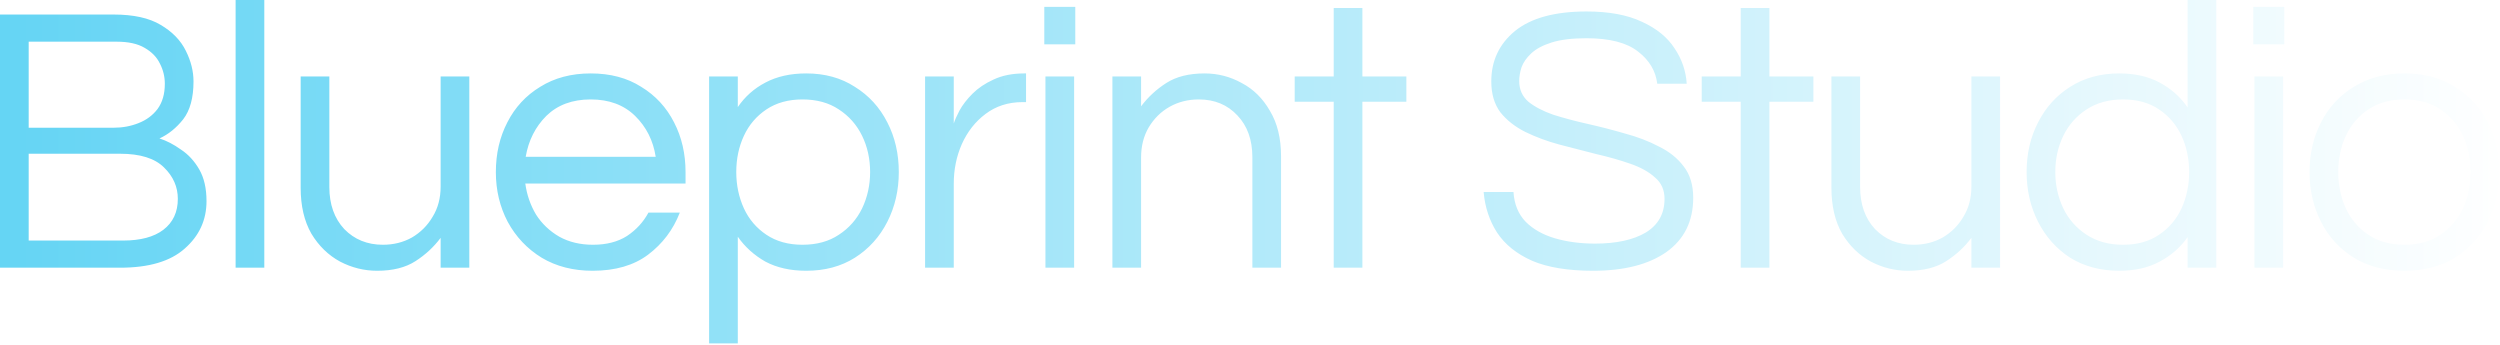
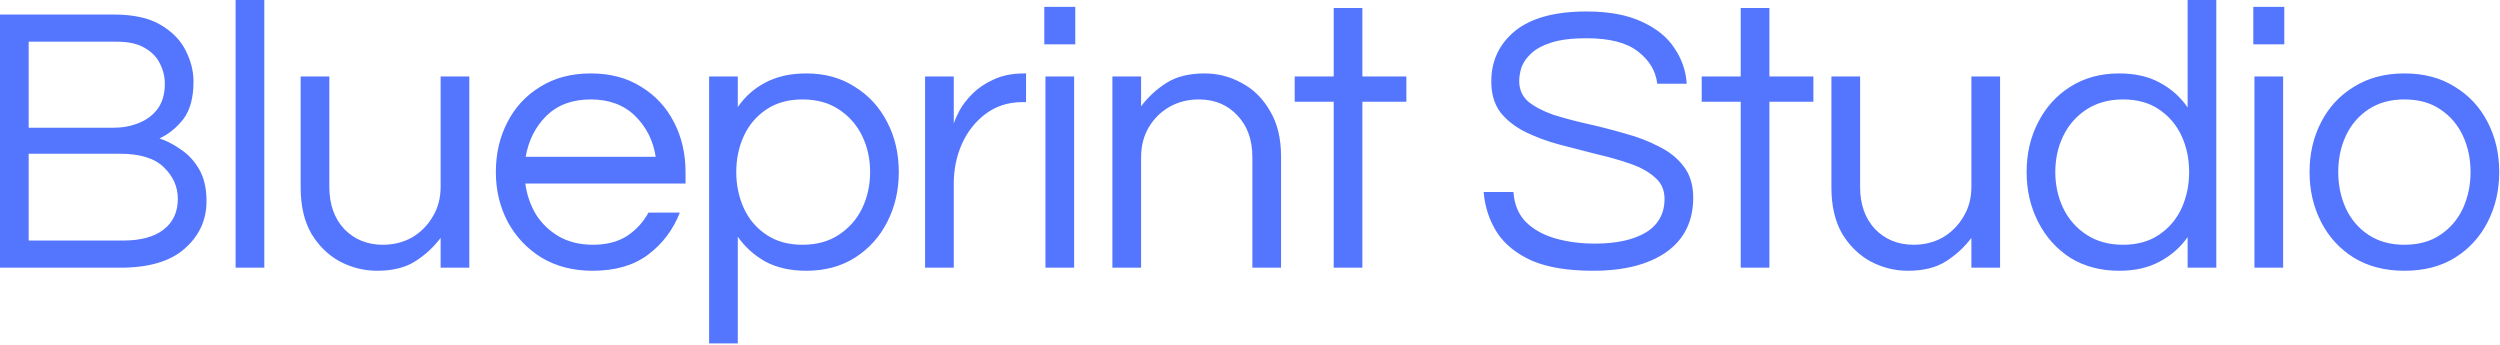
<svg xmlns="http://www.w3.org/2000/svg" width="2288" height="315" viewBox="0 0 2288 315" fill="none">
-   <path d="M-6.02007e-06 245V13.3H103.95C122.15 13.3 136.5 16.45 147 22.75C157.733 29.05 165.433 36.983 170.1 46.55C174.767 55.883 177.1 65.217 177.1 74.55C177.1 89.483 173.95 101.033 167.65 109.2C161.35 117.133 154.117 122.967 145.95 126.7C152.483 128.8 159.017 132.183 165.55 136.85C172.317 141.283 177.917 147.35 182.35 155.05C186.783 162.75 189 172.433 189 184.1C189 201.367 182.35 215.833 169.05 227.5C155.983 239.167 136.267 245 109.9 245H-6.02007e-06ZM26.25 116.9H103.95C112.117 116.9 119.7 115.5 126.7 112.7C133.933 109.9 139.767 105.583 144.2 99.75C148.633 93.683 150.85 85.983 150.85 76.65C150.85 70.117 149.333 63.933 146.3 58.1C143.5 52.267 138.833 47.483 132.3 43.75C126 40.017 117.483 38.15 106.75 38.15H26.25V116.9ZM26.25 220.15H112.7C128.567 220.15 140.817 216.883 149.45 210.35C158.317 203.583 162.75 194.133 162.75 182C162.75 171.033 158.55 161.467 150.15 153.3C141.75 144.9 128.333 140.7 109.9 140.7H26.25V220.15ZM215.638 245V-1.66893e-05H241.888V245H215.638ZM345.166 247.8C333.266 247.8 321.949 245 311.216 239.4C300.482 233.567 291.732 225.05 284.966 213.85C278.432 202.417 275.166 188.417 275.166 171.85V70H301.416V171.15C301.416 187.017 305.966 199.85 315.066 209.65C324.399 219.217 336.182 224 350.416 224C360.216 224 369.082 221.783 377.016 217.35C384.949 212.683 391.249 206.383 395.916 198.45C400.816 190.517 403.266 181.3 403.266 170.8V70H429.516V245H403.266V217.7C396.966 226.1 389.266 233.217 380.166 239.05C371.066 244.883 359.399 247.8 345.166 247.8ZM542.358 247.8C524.624 247.8 509.108 243.833 495.808 235.9C482.508 227.733 472.124 216.767 464.658 203C457.424 189.233 453.808 174.067 453.808 157.5C453.808 140.7 457.308 125.533 464.308 112C471.308 98.233 481.341 87.383 494.408 79.45C507.474 71.283 522.874 67.2 540.608 67.2C558.574 67.2 573.974 71.283 586.808 79.45C599.874 87.383 609.908 98.233 616.908 112C623.908 125.533 627.408 140.7 627.408 157.5V168H480.758C482.158 178.267 485.424 187.717 490.558 196.35C495.924 204.75 503.041 211.517 511.908 216.65C520.774 221.55 531.041 224 542.708 224C555.074 224 565.458 221.317 573.858 215.95C582.258 210.35 588.791 203.233 593.458 194.6H622.158C616.091 210.233 606.408 223.067 593.108 233.1C580.041 242.9 563.124 247.8 542.358 247.8ZM481.108 143.5H600.108C597.774 128.567 591.474 116.083 581.208 106.05C570.941 96.017 557.408 91 540.608 91C523.808 91 510.274 96.017 500.008 106.05C489.974 116.083 483.674 128.567 481.108 143.5ZM648.982 314.3V70H675.232V98C681.765 88.433 690.165 80.967 700.432 75.6C710.932 70 723.415 67.2 737.882 67.2C754.915 67.2 769.732 71.283 782.332 79.45C795.165 87.383 805.082 98.233 812.082 112C819.082 125.533 822.582 140.7 822.582 157.5C822.582 174.067 819.082 189.233 812.082 203C805.082 216.767 795.165 227.733 782.332 235.9C769.732 243.833 754.915 247.8 737.882 247.8C723.415 247.8 710.932 245 700.432 239.4C690.165 233.567 681.765 225.983 675.232 216.65V314.3H648.982ZM734.382 224C747.449 224 758.532 220.967 767.632 214.9C776.965 208.833 784.082 200.783 788.982 190.75C793.882 180.483 796.332 169.4 796.332 157.5C796.332 145.367 793.882 134.283 788.982 124.25C784.082 114.217 776.965 106.167 767.632 100.1C758.532 94.033 747.449 91 734.382 91C721.549 91 710.582 94.033 701.482 100.1C692.382 106.167 685.499 114.217 680.832 124.25C676.165 134.283 673.832 145.367 673.832 157.5C673.832 169.4 676.165 180.483 680.832 190.75C685.499 200.783 692.382 208.833 701.482 214.9C710.582 220.967 721.549 224 734.382 224ZM846.636 245V70H872.886V113.05C873.82 110.017 875.57 106.05 878.136 101.15C880.936 96.017 884.903 90.883 890.036 85.75C895.17 80.617 901.586 76.3 909.286 72.8C917.22 69.067 926.553 67.2 937.286 67.2H939.036V93.45H935.886C922.82 93.45 911.503 97.067 901.936 104.3C892.603 111.3 885.37 120.517 880.236 131.95C875.336 143.15 872.886 155.167 872.886 168V245H846.636ZM955.741 40.6V6.3H984.091V40.6H955.741ZM956.791 245V70H983.041V245H956.791ZM1018.07 245V70H1044.32V97.3C1050.62 88.9 1058.32 81.783 1067.42 75.95C1076.52 70.117 1088.18 67.2 1102.42 67.2C1114.55 67.2 1125.87 70.117 1136.37 75.95C1147.1 81.55 1155.73 90.067 1162.27 101.5C1169.03 112.7 1172.42 126.583 1172.42 143.15V245H1146.17V143.85C1146.17 127.983 1141.62 115.267 1132.52 105.7C1123.42 95.9 1111.63 91 1097.17 91C1087.37 91 1078.5 93.217 1070.57 97.65C1062.63 102.083 1056.22 108.383 1051.32 116.55C1046.65 124.483 1044.32 133.7 1044.32 144.2V245H1018.07ZM1220.61 245V93.1H1184.91V70H1220.61V7.35H1246.86V70H1287.11V93.1H1246.86V245H1220.61ZM1457.93 247.8C1435.06 247.8 1416.51 244.767 1402.28 238.7C1388.05 232.4 1377.31 223.767 1370.08 212.8C1363.08 201.833 1359 189.467 1357.83 175.7H1385.13C1385.83 186.9 1389.56 196 1396.33 203C1403.1 209.767 1411.96 214.783 1422.93 218.05C1434.13 221.317 1446.38 222.95 1459.68 222.95C1479.28 222.95 1494.8 219.567 1506.23 212.8C1517.66 205.8 1523.38 195.533 1523.38 182C1523.38 173.833 1520.46 167.3 1514.63 162.4C1509.03 157.267 1501.45 153.067 1491.88 149.8C1482.55 146.533 1472.28 143.617 1461.08 141.05C1449.88 138.25 1438.56 135.333 1427.13 132.3C1415.93 129.267 1405.55 125.417 1395.98 120.75C1386.65 116.083 1379.06 110.133 1373.23 102.9C1367.63 95.433 1364.83 85.983 1364.83 74.55C1364.83 55.65 1372.06 40.25 1386.53 28.35C1401.23 16.45 1423.05 10.5 1451.98 10.5C1472.51 10.5 1489.43 13.65 1502.73 19.95C1516.03 26.017 1525.95 34.067 1532.48 44.1C1539.25 54.133 1542.98 64.983 1543.68 76.65H1516.73C1515.33 64.983 1509.5 55.183 1499.23 47.25C1488.96 39.083 1473.21 35 1451.98 35C1438.91 35 1428.3 36.283 1420.13 38.85C1411.96 41.417 1405.66 44.8 1401.23 49C1397.03 52.967 1394.11 57.167 1392.48 61.6C1391.08 66.033 1390.38 70.233 1390.38 74.2C1390.38 81.9 1393.18 88.2 1398.78 93.1C1404.61 97.767 1412.2 101.733 1421.53 105C1431.1 108.033 1441.6 110.833 1453.03 113.4C1464.46 115.967 1475.78 118.883 1486.98 122.15C1498.41 125.183 1508.8 129.15 1518.13 134.05C1527.7 138.717 1535.28 144.783 1540.88 152.25C1546.71 159.717 1549.63 169.283 1549.63 180.95C1549.63 202.417 1541.46 218.983 1525.13 230.65C1508.8 242.083 1486.4 247.8 1457.93 247.8ZM1593.11 245V93.1H1557.41V70H1593.11V7.35H1619.36V70H1659.61V93.1H1619.36V245H1593.11ZM1746.12 247.8C1734.22 247.8 1722.91 245 1712.17 239.4C1701.44 233.567 1692.69 225.05 1685.92 213.85C1679.39 202.417 1676.12 188.417 1676.12 171.85V70H1702.37V171.15C1702.37 187.017 1706.92 199.85 1716.02 209.65C1725.36 219.217 1737.14 224 1751.37 224C1761.17 224 1770.04 221.783 1777.97 217.35C1785.91 212.683 1792.21 206.383 1796.87 198.45C1801.77 190.517 1804.22 181.3 1804.22 170.8V70H1830.47V245H1804.22V217.7C1797.92 226.1 1790.22 233.217 1781.12 239.05C1772.02 244.883 1760.36 247.8 1746.12 247.8ZM1939.46 247.8C1922.43 247.8 1907.5 243.833 1894.66 235.9C1882.06 227.733 1872.26 216.767 1865.26 203C1858.26 189.233 1854.76 174.067 1854.76 157.5C1854.76 140.7 1858.26 125.533 1865.26 112C1872.26 98.233 1882.06 87.383 1894.66 79.45C1907.5 71.283 1922.43 67.2 1939.46 67.2C1953.93 67.2 1966.3 70 1976.56 75.6C1987.06 81.2 1995.58 88.783 2002.11 98.35V-1.66893e-05H2028.36V245H2002.11V217C1995.58 226.333 1987.06 233.8 1976.56 239.4C1966.3 245 1953.93 247.8 1939.46 247.8ZM1942.96 224C1956.03 224 1967 220.967 1975.86 214.9C1984.96 208.833 1991.85 200.783 1996.51 190.75C2001.18 180.483 2003.51 169.4 2003.51 157.5C2003.51 145.367 2001.18 134.283 1996.51 124.25C1991.85 114.217 1984.96 106.167 1975.86 100.1C1967 94.033 1956.03 91 1942.96 91C1930.13 91 1919.05 94.033 1909.71 100.1C1900.38 106.167 1893.26 114.217 1888.36 124.25C1883.46 134.283 1881.01 145.367 1881.01 157.5C1881.01 169.4 1883.46 180.483 1888.36 190.75C1893.26 200.783 1900.38 208.833 1909.71 214.9C1919.05 220.967 1930.13 224 1942.96 224ZM2062.22 40.6V6.3H2090.57V40.6H2062.22ZM2063.27 245V70H2089.52V245H2063.27ZM2200.5 247.8C2182.76 247.8 2167.36 243.833 2154.3 235.9C2141.23 227.733 2131.2 216.767 2124.2 203C2117.2 189.233 2113.7 174.067 2113.7 157.5C2113.7 140.7 2117.2 125.533 2124.2 112C2131.2 98.233 2141.23 87.383 2154.3 79.45C2167.36 71.283 2182.76 67.2 2200.5 67.2C2218.46 67.2 2233.86 71.283 2246.7 79.45C2259.76 87.383 2269.8 98.233 2276.8 112C2283.8 125.533 2287.3 140.7 2287.3 157.5C2287.3 174.067 2283.8 189.233 2276.8 203C2269.8 216.767 2259.76 227.733 2246.7 235.9C2233.86 243.833 2218.46 247.8 2200.5 247.8ZM2200.5 224C2213.56 224 2224.53 220.967 2233.4 214.9C2242.5 208.833 2249.38 200.783 2254.05 190.75C2258.71 180.483 2261.05 169.4 2261.05 157.5C2261.05 145.367 2258.71 134.283 2254.05 124.25C2249.38 114.217 2242.5 106.167 2233.4 100.1C2224.53 94.033 2213.56 91 2200.5 91C2187.66 91 2176.7 94.033 2167.6 100.1C2158.5 106.167 2151.61 114.217 2146.95 124.25C2142.28 134.283 2139.95 145.367 2139.95 157.5C2139.95 169.4 2142.28 180.483 2146.95 190.75C2151.61 200.783 2158.5 208.833 2167.6 214.9C2176.7 220.967 2187.66 224 2200.5 224Z" fill="url(#paint0_linear_3012_133)" />
-   <defs>
-     <linearGradient id="paint0_linear_3012_133" x1="-28.35" y1="138.5" x2="2299.65" y2="138.5" gradientUnits="userSpaceOnUse">
-       <stop stop-color="#63D4F4" />
-       <stop offset="1" stop-color="white" />
-     </linearGradient>
-   </defs>
+   <path d="M-6.02007e-06 245V13.3H103.95C122.15 13.3 136.5 16.45 147 22.75C157.733 29.05 165.433 36.983 170.1 46.55C174.767 55.883 177.1 65.217 177.1 74.55C177.1 89.483 173.95 101.033 167.65 109.2C161.35 117.133 154.117 122.967 145.95 126.7C152.483 128.8 159.017 132.183 165.55 136.85C172.317 141.283 177.917 147.35 182.35 155.05C186.783 162.75 189 172.433 189 184.1C189 201.367 182.35 215.833 169.05 227.5C155.983 239.167 136.267 245 109.9 245H-6.02007e-06ZM26.25 116.9H103.95C112.117 116.9 119.7 115.5 126.7 112.7C133.933 109.9 139.767 105.583 144.2 99.75C148.633 93.683 150.85 85.983 150.85 76.65C150.85 70.117 149.333 63.933 146.3 58.1C143.5 52.267 138.833 47.483 132.3 43.75C126 40.017 117.483 38.15 106.75 38.15H26.25V116.9ZM26.25 220.15H112.7C128.567 220.15 140.817 216.883 149.45 210.35C158.317 203.583 162.75 194.133 162.75 182C162.75 171.033 158.55 161.467 150.15 153.3C141.75 144.9 128.333 140.7 109.9 140.7H26.25V220.15ZM215.638 245V-1.66893e-05H241.888V245H215.638ZM345.166 247.8C333.266 247.8 321.949 245 311.216 239.4C300.482 233.567 291.732 225.05 284.966 213.85C278.432 202.417 275.166 188.417 275.166 171.85V70H301.416V171.15C301.416 187.017 305.966 199.85 315.066 209.65C324.399 219.217 336.182 224 350.416 224C360.216 224 369.082 221.783 377.016 217.35C384.949 212.683 391.249 206.383 395.916 198.45C400.816 190.517 403.266 181.3 403.266 170.8V70H429.516V245H403.266V217.7C396.966 226.1 389.266 233.217 380.166 239.05C371.066 244.883 359.399 247.8 345.166 247.8ZM542.358 247.8C524.624 247.8 509.108 243.833 495.808 235.9C482.508 227.733 472.124 216.767 464.658 203C457.424 189.233 453.808 174.067 453.808 157.5C453.808 140.7 457.308 125.533 464.308 112C471.308 98.233 481.341 87.383 494.408 79.45C507.474 71.283 522.874 67.2 540.608 67.2C558.574 67.2 573.974 71.283 586.808 79.45C599.874 87.383 609.908 98.233 616.908 112C623.908 125.533 627.408 140.7 627.408 157.5V168H480.758C482.158 178.267 485.424 187.717 490.558 196.35C495.924 204.75 503.041 211.517 511.908 216.65C520.774 221.55 531.041 224 542.708 224C555.074 224 565.458 221.317 573.858 215.95C582.258 210.35 588.791 203.233 593.458 194.6H622.158C616.091 210.233 606.408 223.067 593.108 233.1C580.041 242.9 563.124 247.8 542.358 247.8ZM481.108 143.5H600.108C597.774 128.567 591.474 116.083 581.208 106.05C570.941 96.017 557.408 91 540.608 91C523.808 91 510.274 96.017 500.008 106.05C489.974 116.083 483.674 128.567 481.108 143.5ZM648.982 314.3V70H675.232V98C681.765 88.433 690.165 80.967 700.432 75.6C710.932 70 723.415 67.2 737.882 67.2C754.915 67.2 769.732 71.283 782.332 79.45C795.165 87.383 805.082 98.233 812.082 112C819.082 125.533 822.582 140.7 822.582 157.5C822.582 174.067 819.082 189.233 812.082 203C805.082 216.767 795.165 227.733 782.332 235.9C769.732 243.833 754.915 247.8 737.882 247.8C723.415 247.8 710.932 245 700.432 239.4C690.165 233.567 681.765 225.983 675.232 216.65V314.3H648.982ZM734.382 224C747.449 224 758.532 220.967 767.632 214.9C776.965 208.833 784.082 200.783 788.982 190.75C793.882 180.483 796.332 169.4 796.332 157.5C796.332 145.367 793.882 134.283 788.982 124.25C784.082 114.217 776.965 106.167 767.632 100.1C758.532 94.033 747.449 91 734.382 91C721.549 91 710.582 94.033 701.482 100.1C692.382 106.167 685.499 114.217 680.832 124.25C676.165 134.283 673.832 145.367 673.832 157.5C673.832 169.4 676.165 180.483 680.832 190.75C685.499 200.783 692.382 208.833 701.482 214.9C710.582 220.967 721.549 224 734.382 224ZM846.636 245V70H872.886V113.05C873.82 110.017 875.57 106.05 878.136 101.15C880.936 96.017 884.903 90.883 890.036 85.75C895.17 80.617 901.586 76.3 909.286 72.8C917.22 69.067 926.553 67.2 937.286 67.2H939.036V93.45H935.886C922.82 93.45 911.503 97.067 901.936 104.3C892.603 111.3 885.37 120.517 880.236 131.95C875.336 143.15 872.886 155.167 872.886 168V245H846.636ZM955.741 40.6V6.3H984.091V40.6H955.741ZM956.791 245V70H983.041V245H956.791ZM1018.07 245V70H1044.32V97.3C1050.62 88.9 1058.32 81.783 1067.42 75.95C1076.52 70.117 1088.18 67.2 1102.42 67.2C1114.55 67.2 1125.87 70.117 1136.37 75.95C1147.1 81.55 1155.73 90.067 1162.27 101.5C1169.03 112.7 1172.42 126.583 1172.42 143.15V245H1146.17V143.85C1146.17 127.983 1141.62 115.267 1132.52 105.7C1123.42 95.9 1111.63 91 1097.17 91C1087.37 91 1078.5 93.217 1070.57 97.65C1062.63 102.083 1056.22 108.383 1051.32 116.55C1046.65 124.483 1044.32 133.7 1044.32 144.2V245H1018.07ZM1220.61 245V93.1H1184.91V70H1220.61V7.35H1246.86V70H1287.11V93.1H1246.86V245H1220.61ZM1457.93 247.8C1435.06 247.8 1416.51 244.767 1402.28 238.7C1388.05 232.4 1377.31 223.767 1370.08 212.8C1363.08 201.833 1359 189.467 1357.83 175.7H1385.13C1385.83 186.9 1389.56 196 1396.33 203C1403.1 209.767 1411.96 214.783 1422.93 218.05C1434.13 221.317 1446.38 222.95 1459.68 222.95C1479.28 222.95 1494.8 219.567 1506.23 212.8C1517.66 205.8 1523.38 195.533 1523.38 182C1523.38 173.833 1520.46 167.3 1514.63 162.4C1509.03 157.267 1501.45 153.067 1491.88 149.8C1482.55 146.533 1472.28 143.617 1461.08 141.05C1449.88 138.25 1438.56 135.333 1427.13 132.3C1415.93 129.267 1405.55 125.417 1395.98 120.75C1386.65 116.083 1379.06 110.133 1373.23 102.9C1367.63 95.433 1364.83 85.983 1364.83 74.55C1364.83 55.65 1372.06 40.25 1386.53 28.35C1401.23 16.45 1423.05 10.5 1451.98 10.5C1472.51 10.5 1489.43 13.65 1502.73 19.95C1516.03 26.017 1525.95 34.067 1532.48 44.1C1539.25 54.133 1542.98 64.983 1543.68 76.65H1516.73C1515.33 64.983 1509.5 55.183 1499.23 47.25C1488.96 39.083 1473.21 35 1451.98 35C1438.91 35 1428.3 36.283 1420.13 38.85C1411.96 41.417 1405.66 44.8 1401.23 49C1397.03 52.967 1394.11 57.167 1392.48 61.6C1391.08 66.033 1390.38 70.233 1390.38 74.2C1390.38 81.9 1393.18 88.2 1398.78 93.1C1404.61 97.767 1412.2 101.733 1421.53 105C1431.1 108.033 1441.6 110.833 1453.03 113.4C1464.46 115.967 1475.78 118.883 1486.98 122.15C1498.41 125.183 1508.8 129.15 1518.13 134.05C1527.7 138.717 1535.28 144.783 1540.88 152.25C1546.71 159.717 1549.63 169.283 1549.63 180.95C1549.63 202.417 1541.46 218.983 1525.13 230.65C1508.8 242.083 1486.4 247.8 1457.93 247.8ZM1593.11 245V93.1H1557.41V70H1593.11V7.35H1619.36V70H1659.61V93.1H1619.36V245H1593.11ZM1746.12 247.8C1734.22 247.8 1722.91 245 1712.17 239.4C1701.44 233.567 1692.69 225.05 1685.92 213.85C1679.39 202.417 1676.12 188.417 1676.12 171.85V70H1702.37V171.15C1702.37 187.017 1706.92 199.85 1716.02 209.65C1725.36 219.217 1737.14 224 1751.37 224C1761.17 224 1770.04 221.783 1777.97 217.35C1785.91 212.683 1792.21 206.383 1796.87 198.45C1801.77 190.517 1804.22 181.3 1804.22 170.8V70H1830.47V245H1804.22V217.7C1797.92 226.1 1790.22 233.217 1781.12 239.05C1772.02 244.883 1760.36 247.8 1746.12 247.8ZM1939.46 247.8C1922.43 247.8 1907.5 243.833 1894.66 235.9C1882.06 227.733 1872.26 216.767 1865.26 203C1858.26 189.233 1854.76 174.067 1854.76 157.5C1854.76 140.7 1858.26 125.533 1865.26 112C1872.26 98.233 1882.06 87.383 1894.66 79.45C1907.5 71.283 1922.43 67.2 1939.46 67.2C1953.93 67.2 1966.3 70 1976.56 75.6C1987.06 81.2 1995.58 88.783 2002.11 98.35V-1.66893e-05H2028.36V245H2002.11V217C1995.58 226.333 1987.06 233.8 1976.56 239.4C1966.3 245 1953.93 247.8 1939.46 247.8ZM1942.96 224C1956.03 224 1967 220.967 1975.86 214.9C1984.96 208.833 1991.85 200.783 1996.51 190.75C2001.18 180.483 2003.51 169.4 2003.51 157.5C2003.51 145.367 2001.18 134.283 1996.51 124.25C1991.85 114.217 1984.96 106.167 1975.86 100.1C1967 94.033 1956.03 91 1942.96 91C1930.13 91 1919.05 94.033 1909.71 100.1C1900.38 106.167 1893.26 114.217 1888.36 124.25C1883.46 134.283 1881.01 145.367 1881.01 157.5C1881.01 169.4 1883.46 180.483 1888.36 190.75C1893.26 200.783 1900.38 208.833 1909.71 214.9C1919.05 220.967 1930.13 224 1942.96 224ZM2062.22 40.6V6.3H2090.57V40.6H2062.22ZM2063.27 245V70H2089.52V245H2063.27ZM2200.5 247.8C2182.76 247.8 2167.36 243.833 2154.3 235.9C2141.23 227.733 2131.2 216.767 2124.2 203C2117.2 189.233 2113.7 174.067 2113.7 157.5C2113.7 140.7 2117.2 125.533 2124.2 112C2131.2 98.233 2141.23 87.383 2154.3 79.45C2167.36 71.283 2182.76 67.2 2200.5 67.2C2218.46 67.2 2233.86 71.283 2246.7 79.45C2259.76 87.383 2269.8 98.233 2276.8 112C2283.8 125.533 2287.3 140.7 2287.3 157.5C2287.3 174.067 2283.8 189.233 2276.8 203C2269.8 216.767 2259.76 227.733 2246.7 235.9C2233.86 243.833 2218.46 247.8 2200.5 247.8ZM2200.5 224C2213.56 224 2224.53 220.967 2233.4 214.9C2242.5 208.833 2249.38 200.783 2254.05 190.75C2258.71 180.483 2261.05 169.4 2261.05 157.5C2261.05 145.367 2258.71 134.283 2254.05 124.25C2249.38 114.217 2242.5 106.167 2233.4 100.1C2224.53 94.033 2213.56 91 2200.5 91C2187.66 91 2176.7 94.033 2167.6 100.1C2158.5 106.167 2151.61 114.217 2146.95 124.25C2142.28 134.283 2139.95 145.367 2139.95 157.5C2139.95 169.4 2142.28 180.483 2146.95 190.75C2151.61 200.783 2158.5 208.833 2167.6 214.9C2176.7 220.967 2187.66 224 2200.5 224Z" fill="#5475FE" />
</svg>
